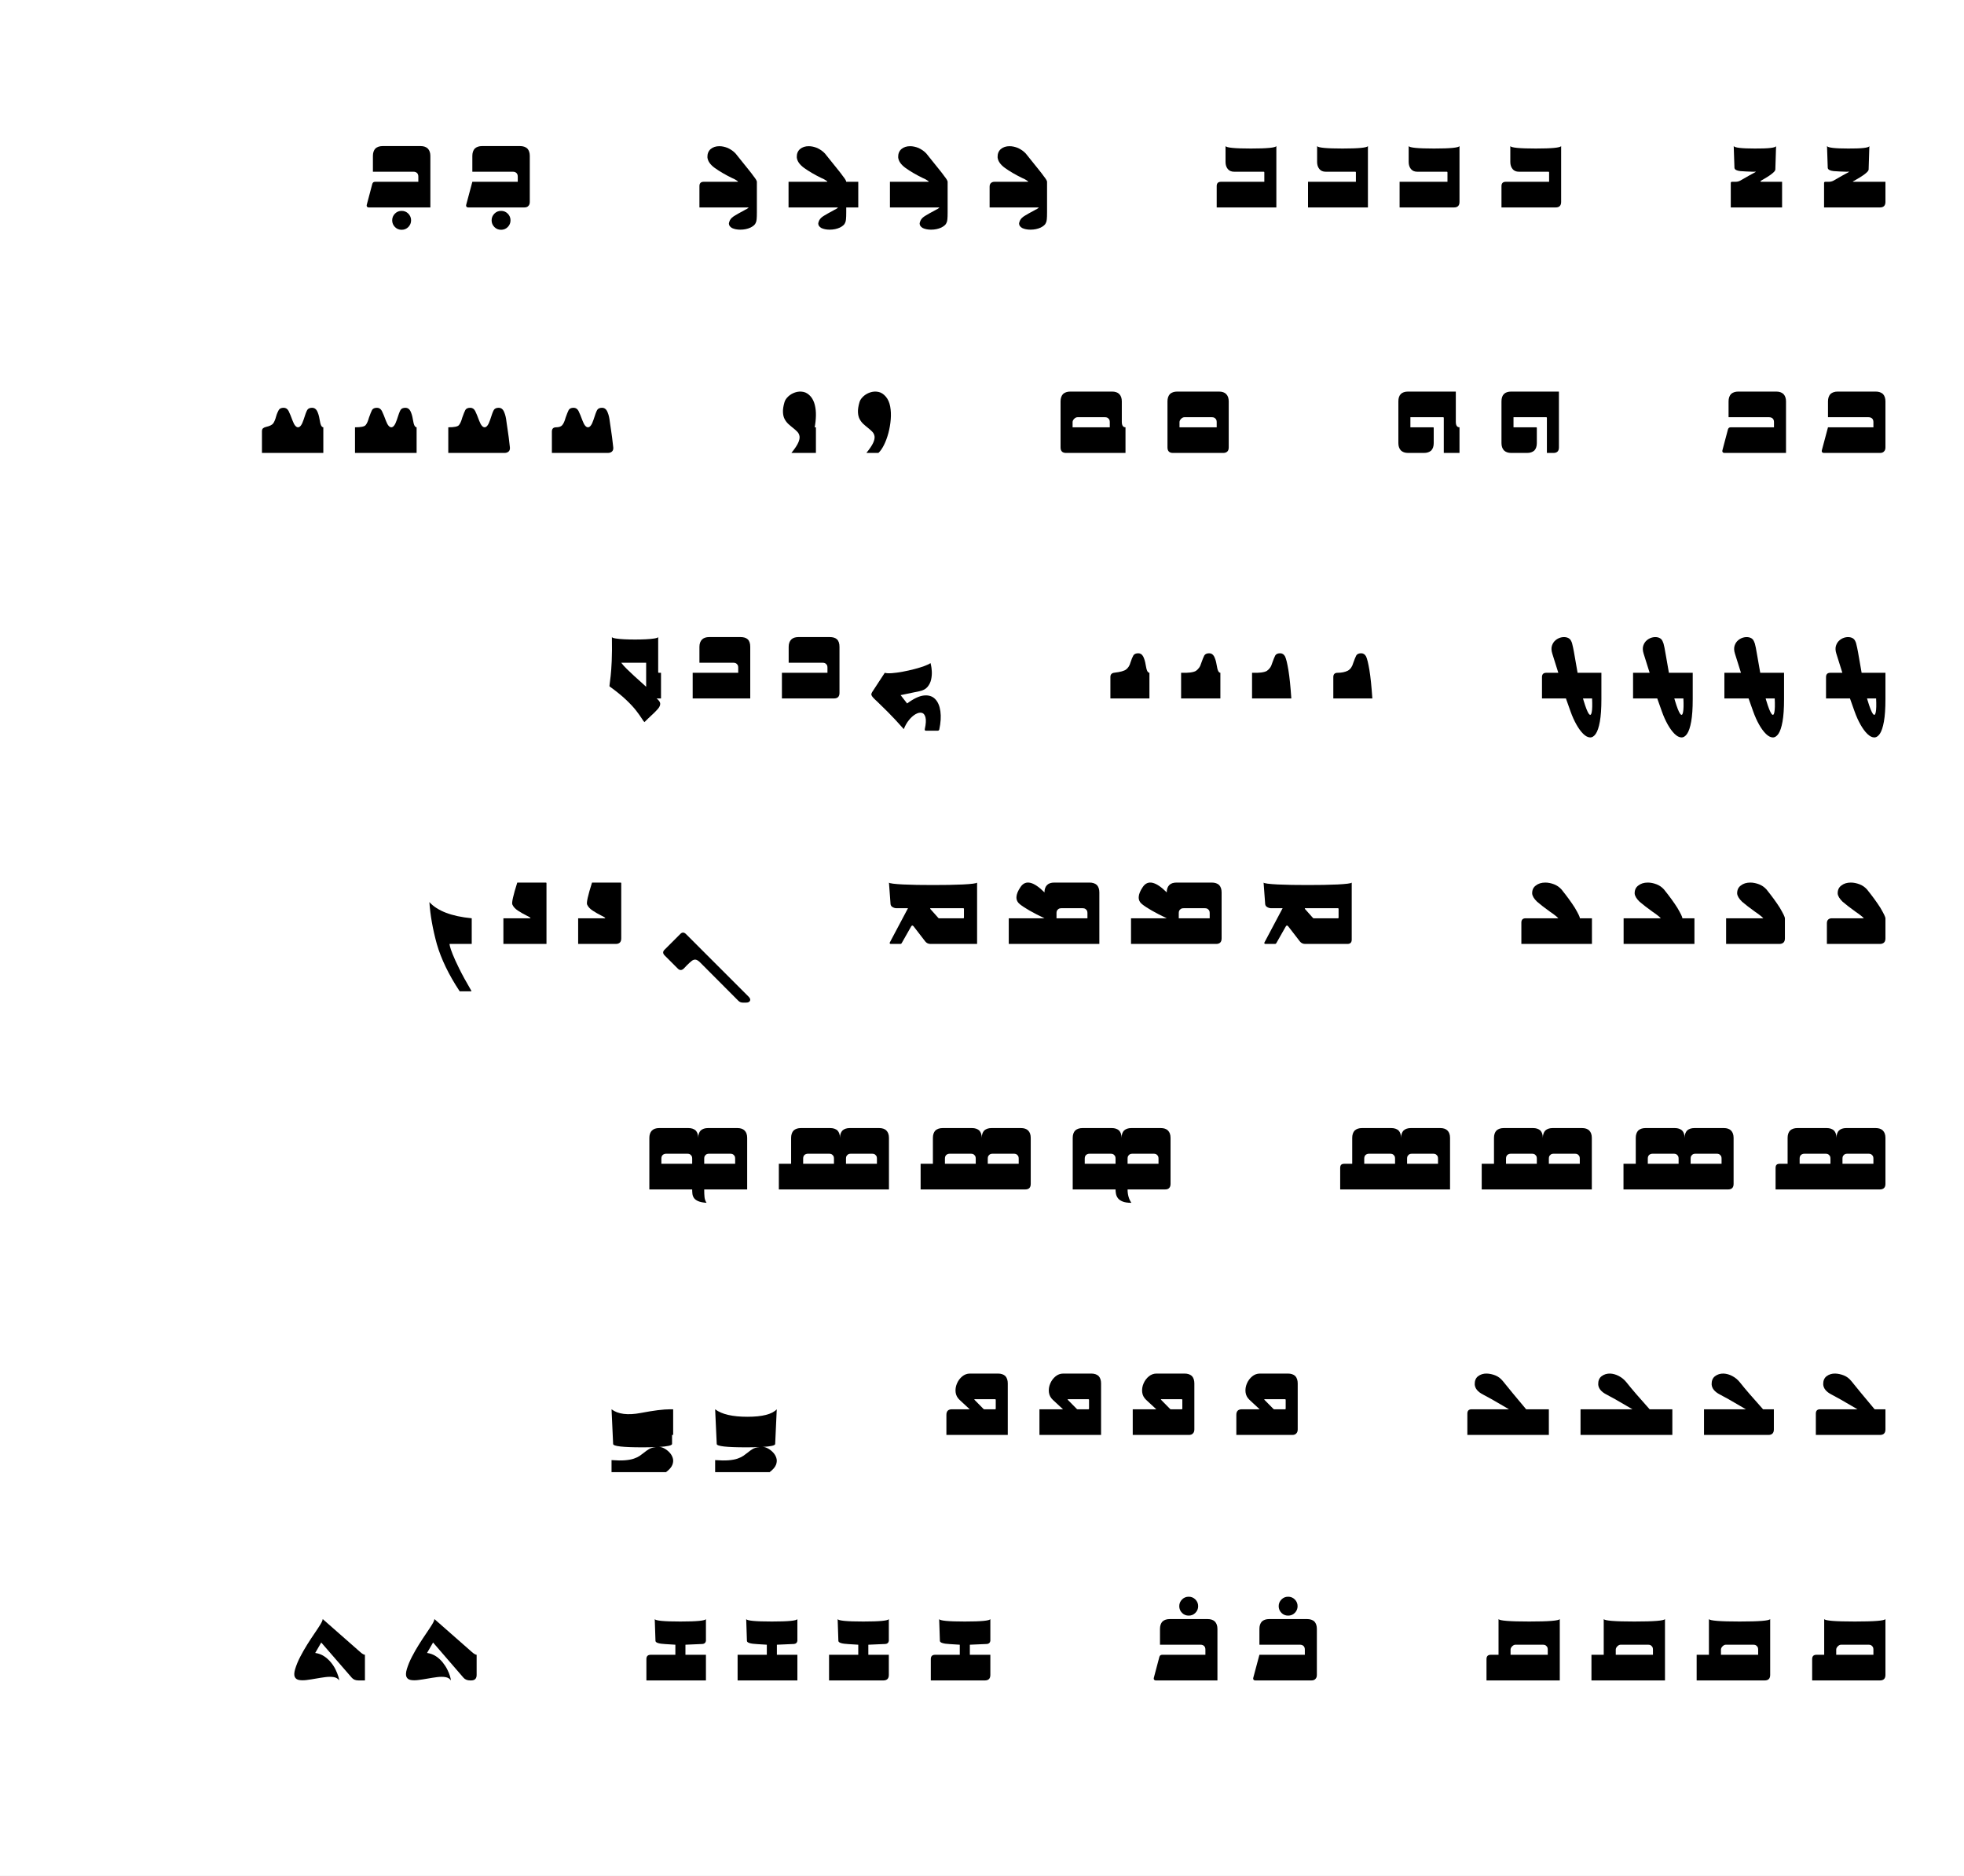
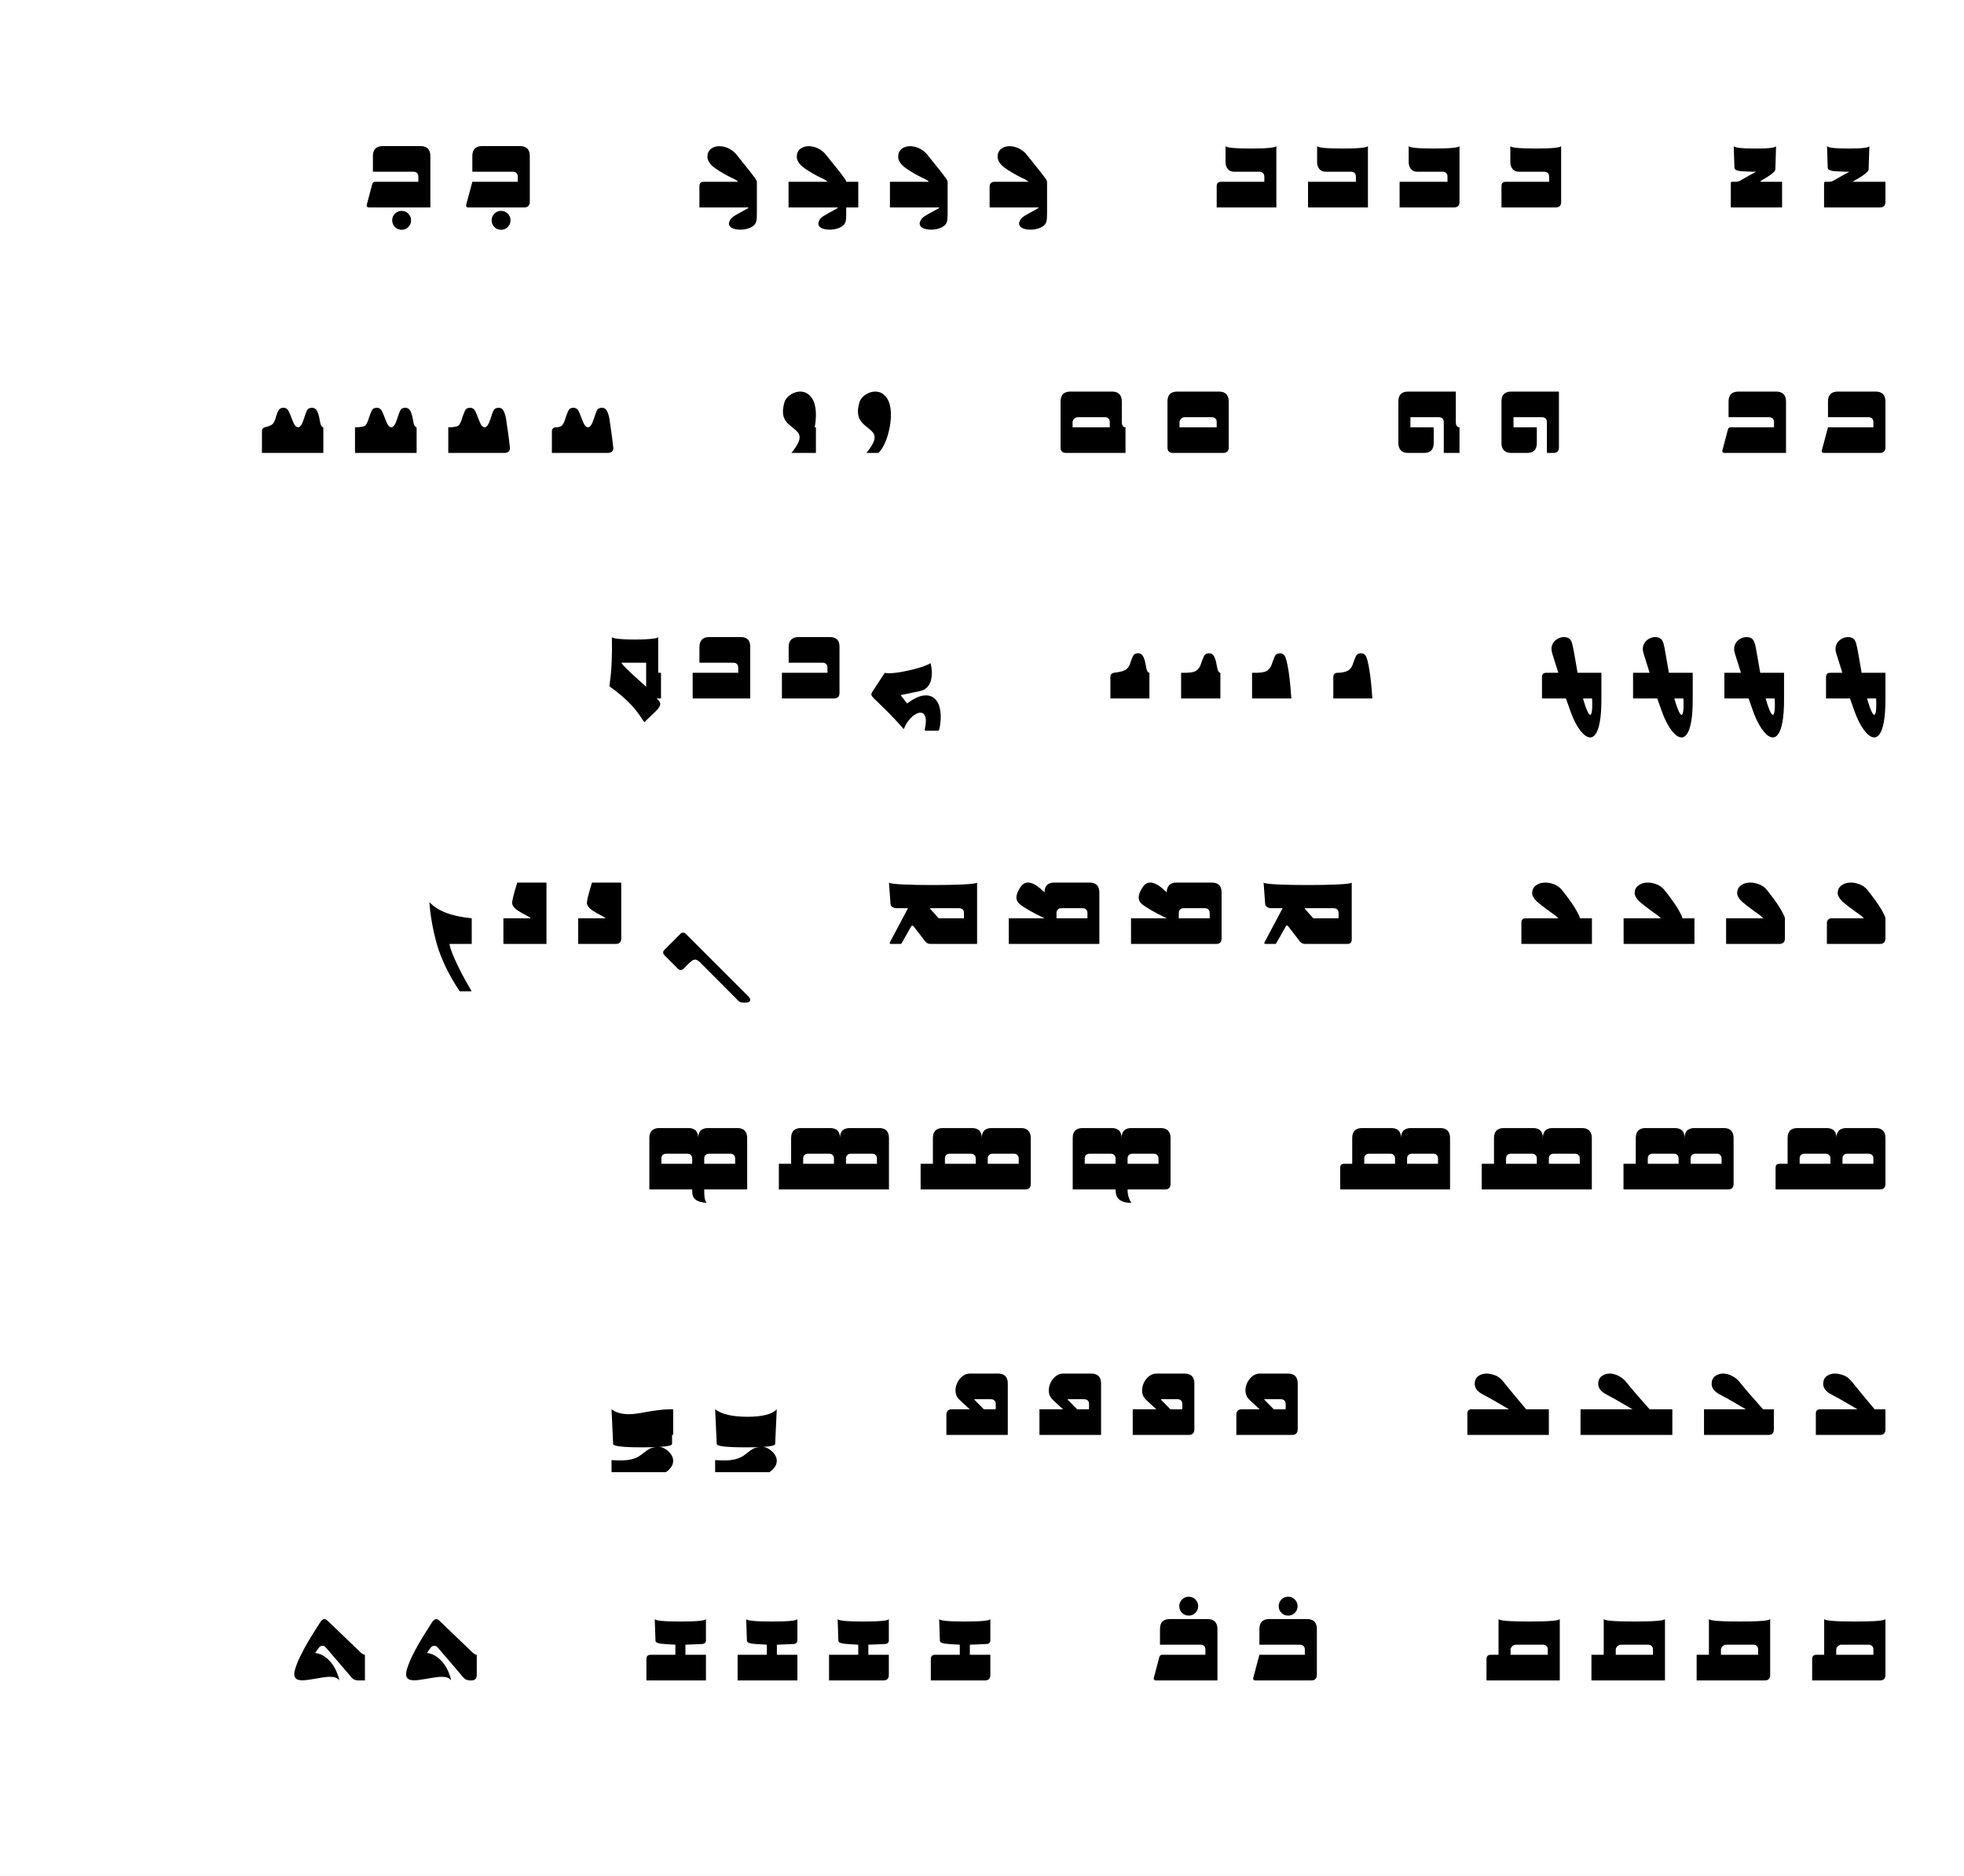
<svg xmlns="http://www.w3.org/2000/svg" width="1600" height="1528" viewBox="0 0 1600 1528">
  <rect width="100%" height="100%" fill="#ffffff" />
  <g fill="#000000">
    <path transform="translate(295.60 169.00) scale(0.1 -0.1)" d="M162 500H470Q509 500 530 479Q550 457 550 420V0H49Q40 0 36 4Q31 9 31 15Q31 21 32 22L77 192Q82 209 100 209H452V251Q452 270 442 280Q431 291 412 291H82V420Q82 458 102 480Q124 500 162 500ZM316 -182Q284 -182 262 -160Q239 -137 239 -105Q239 -73 262 -50Q284 -28 316 -28Q348 -28 370 -50Q393 -73 393 -105Q393 -137 370 -160Q348 -182 316 -182Z" />
    <path transform="translate(376.60 169.00) scale(0.1 -0.1)" d="M162 500H470Q508 500 530 480Q550 458 550 420V45Q550 23 538 12Q528 0 505 0H49Q40 0 36 4Q31 9 31 15Q31 21 32 22L82 209H452V251Q452 270 442 280Q431 291 412 291H82V420Q82 458 102 480Q124 500 162 500ZM316 -182Q284 -182 262 -160Q239 -137 239 -105Q239 -73 262 -50Q284 -28 316 -28Q348 -28 370 -50Q393 -73 393 -105Q393 -137 370 -160Q348 -182 316 -182Z" />
    <path transform="translate(561.60 169.00) scale(0.1 -0.1)" d="M147 409Q146 452 174 476Q202 499 244 499Q278 499 314 484Q331 476 347.0 465.0Q363 454 376 440L429 374Q461 334 484.5 305.0Q508 276 522 256Q550 221 550 209V-39Q550 -58 549.5 -72.0Q549 -86 548 -96Q547 -114 540 -127Q532 -147 498 -164Q461 -181 415 -181Q376 -181 348 -168Q322 -153 322 -131Q322 -123 330 -105Q341 -84 368 -68Q397 -50 439 -28Q447 -23 454.5 -19.0Q462 -15 469 -12Q482 -3 483 0H82V174Q82 209 117 209H396Q396 214 382 222Q375 227 366.0 231.5Q357 236 347 240Q306 260 271.0 280.5Q236 301 208 321Q151 362 147 409Z" />
    <path transform="translate(642.60 169.00) scale(0.1 -0.1)" d="M468 0V-39Q468 -58 467.5 -72.0Q467 -86 466 -96Q465 -114 458 -127Q450 -147 416 -164Q379 -181 333 -181Q294 -181 266 -168Q240 -153 240 -131Q240 -123 248 -105Q259 -84 286 -68Q315 -50 357 -28Q365 -23 372.5 -19.0Q380 -15 387 -12Q400 -3 401 0H-2V209H314Q314 214 300 222Q293 227 284.0 231.5Q275 236 265 240Q224 260 189.0 280.5Q154 301 126 321Q69 362 65 409Q64 452 92 476Q120 499 162 499Q196 499 232 484Q249 476 265.0 465.0Q281 454 294 440L347 374Q379 334 402.5 305.0Q426 276 440 256Q468 221 468 209H566V0Z" />
    <path transform="translate(725.20 169.00) scale(0.1 -0.1)" d="M65 409Q64 452 92 476Q120 499 162 499Q196 499 232 484Q249 476 265.0 465.0Q281 454 294 440L347 374Q379 334 402.5 305.0Q426 276 440 256Q468 221 468 209V-39Q468 -58 467.5 -72.0Q467 -86 466 -96Q465 -114 458 -127Q450 -147 416 -164Q379 -181 333 -181Q294 -181 266 -168Q240 -153 240 -131Q240 -123 248 -105Q259 -84 286 -68Q315 -50 357 -28Q365 -23 372.5 -19.0Q380 -15 387 -12Q400 -3 401 0H-2V209H314Q314 214 300 222Q293 227 284.0 231.5Q275 236 265 240Q224 260 189.0 280.5Q154 301 126 321Q69 362 65 409Z" />
    <path transform="translate(798.00 169.00) scale(0.1 -0.1)" d="M147 409Q146 452 174 476Q202 499 244 499Q278 499 314 484Q331 476 347.0 465.0Q363 454 376 440L429 374Q461 334 484.5 305.0Q508 276 522 256Q550 221 550 209V-39Q550 -58 549.5 -72.0Q549 -86 548 -96Q547 -114 540 -127Q532 -147 498 -164Q461 -181 415 -181Q376 -181 348 -168Q322 -153 322 -131Q322 -123 330 -105Q341 -84 368 -68Q397 -50 439 -28Q447 -23 454.5 -19.0Q462 -15 469 -12Q482 -3 483 0H82V169Q82 188 92 198Q103 209 122 209H396Q396 214 382 222Q375 227 366.0 231.5Q357 236 347 240Q306 260 271.0 280.5Q236 301 208 321Q151 362 147 409Z" />
-     <path transform="translate(983.00 169.00) scale(0.1 -0.1)" d="M470 209V286Q470 291 465 291H224Q190 291 172.0 313.5Q154 336 154 370V500Q165 480 361 480Q557 480 568 500V0H82V174Q82 209 117 209Z" />
-     <path transform="translate(1065.80 169.00) scale(0.1 -0.1)" d="M388 209V286Q388 291 383 291H142Q108 291 90.0 313.5Q72 336 72 370V500Q83 480 279 480Q475 480 486 500V0H-2V209Z" />
-     <path transform="translate(1140.40 169.00) scale(0.1 -0.1)" d="M388 209V286Q388 291 383 291H142Q108 291 90.0 313.5Q72 336 72 370V500Q83 480 279 480Q475 480 486 500V45Q486 0 441 0H-2V209Z" />
-     <path transform="translate(1215.00 169.00) scale(0.1 -0.1)" d="M470 209V286Q470 291 465 291H224Q190 291 172.0 313.5Q154 336 154 370V500Q165 480 361 480Q557 480 568 500V45Q568 0 523 0H82V174Q82 209 117 209Z" />
+     <path transform="translate(983.00 169.00) scale(0.1 -0.1)" d="M470 251Q470 269 460 279Q448 291 430 291H224Q190 291 172.0 313.5Q154 336 154 370V500Q165 480 361 480Q557 480 568 500V0H82V174Q82 209 117 209H470Z" />
+     <path transform="translate(1065.80 169.00) scale(0.1 -0.1)" d="M388 251Q388 270 378 280Q367 291 348 291H142Q108 291 90.0 313.5Q72 336 72 370V500Q83 480 279 480Q475 480 486 500V0H-2V209H388Z" />
+     <path transform="translate(1140.40 169.00) scale(0.1 -0.1)" d="M388 251Q388 270 378 280Q367 291 348 291H142Q108 291 90.0 313.5Q72 336 72 370V500Q83 480 279 480Q475 480 486 500V45Q486 0 441 0H-2V209H388Z" />
+     <path transform="translate(1215.00 169.00) scale(0.1 -0.1)" d="M470 251Q470 270 460 280Q449 291 430 291H224Q190 291 172.0 313.5Q154 336 154 370V500Q165 480 361 480Q557 480 568 500V45Q568 0 523 0H82V174Q82 209 117 209H470Z" />
    <path transform="translate(1401.80 169.00) scale(0.1 -0.1)" d="M158 218 237 263Q265 278 276.0 284.0Q287 290 286 292Q286 292 280.0 291.5Q274 291 264 291Q235 292 209.0 293.0Q183 294 160 296Q115 301 112 322L106 500Q117 480 278 480Q440 479 451 499L445 308Q443 282 325 216L326 209H500V0H82V199Q82 209 92 209H121Q141 209 158 218Z" />
    <path transform="translate(1477.80 169.00) scale(0.1 -0.1)" d="M158 218 237 263Q265 278 276.0 284.0Q287 290 286 292Q286 292 280.0 291.5Q274 291 264 291Q235 292 209.0 293.0Q183 294 160 296Q115 301 112 322L106 500Q117 480 278 480Q440 479 451 499L445 308Q443 282 325 216Q307 209 326 209H582V45Q582 0 537 0H82V199Q82 209 92 209H121Q141 209 158 218Z" />
    <path transform="translate(205.20 369.00) scale(0.1 -0.1)" d="M259 368Q285 368 299 342Q312 316 332 262Q352 209 376 209Q401 209 421 270Q440 331 451 350Q462 368 491 368Q517 368 531 342Q545 314 551 276Q554 256 557.5 243.0Q561 230 565 222Q573 209 582 209V0H82V176Q82 193 90.5 200.5Q99 208 115 212Q160 222 174 241Q180 250 186.0 263.5Q192 277 197 296Q202 314 208.0 327.5Q214 341 219 350Q230 368 259 368Z" />
    <path transform="translate(289.40 369.00) scale(0.1 -0.1)" d="M177 368Q203 368 217 342Q230 316 250 262Q270 209 294 209Q319 209 339 270Q358 331 369 350Q380 368 409 368Q435 368 449 342Q463 314 469 276Q472 256 475.5 243.0Q479 230 483 222Q491 209 500 209V0H-2V209H0Q69 209 84 226Q100 244 112 288Q120 310 126.0 325.5Q132 341 137 350Q148 368 177 368Z" />
    <path transform="translate(365.40 369.00) scale(0.1 -0.1)" d="M177 368Q203 368 217 342Q230 316 250 262Q270 209 294 209Q319 209 339 270Q358 331 369 350Q380 368 409 368Q435 368 449 342Q463 314 469 276Q472 256 475.0 233.5Q478 211 482 186Q490 137 500 45Q502 23 489.5 11.5Q477 0 455 0H-2V209H0Q69 209 84 226Q100 244 112 288Q120 310 126.0 325.5Q132 341 137 350Q148 368 177 368Z" />
    <path transform="translate(441.40 369.00) scale(0.1 -0.1)" d="M259 368Q285 368 299 342Q312 316 332 262Q352 209 376 209Q401 209 421 270Q440 331 451 350Q462 368 491 368Q517 368 531 342Q545 314 551 276Q554 256 557.0 233.5Q560 211 564 186Q572 137 582 45Q584 23 571.5 11.5Q559 0 537 0H82V174Q82 209 117 209Q151 209 166 226Q182 244 194 288Q202 310 208.0 325.5Q214 341 219 350Q230 368 259 368Z" />
    <path transform="translate(629.60 369.00) scale(0.1 -0.1)" d="M151 0Q191 49 206.0 81.5Q221 114 217.5 136.0Q214 158 198.5 173.5Q183 189 163 205Q145 219 127.0 235.5Q109 252 96.5 275.0Q84 298 82.5 332.0Q81 366 95 414Q102 438 125.5 460.0Q149 482 181.5 493.0Q214 504 248.0 497.5Q282 491 310 458Q332 431 342.0 391.0Q352 351 351.0 304.0Q350 257 341 209H351V0Z" />
    <path transform="translate(690.70 369.00) scale(0.1 -0.1)" d="M151 0Q191 49 206.0 81.5Q221 114 217.5 136.0Q214 158 198.5 173.5Q183 189 163 205Q145 219 127.0 235.5Q109 252 96.5 275.0Q84 298 82.5 332.0Q81 366 95 414Q102 438 125.5 460.0Q149 482 181.5 493.0Q214 504 248.0 497.5Q282 491 310 458Q336 427 345.0 378.5Q354 330 349.5 273.5Q345 217 330.5 162.5Q316 108 294.5 65.0Q273 22 249 0Z" />
    <path transform="translate(855.80 369.00) scale(0.1 -0.1)" d="M82 45V420Q82 458 102 480Q124 500 162 500H501Q540 500 560 480Q581 459 581 420V254Q581 209 611 209V0H127Q82 0 82 45ZM180 209H483V251Q483 272 472 280Q464 291 443 291H220Q206 291 193.0 278.0Q180 265 180 251Z" />
    <path transform="translate(942.90 369.00) scale(0.1 -0.1)" d="M82 45V420Q82 458 102 480Q124 500 162 500H501Q540 500 560 480Q581 459 581 420V45Q581 23 570 12Q558 0 536 0H127Q82 0 82 45ZM180 209H483V251Q483 272 472 280Q464 291 443 291H220Q206 291 193.0 278.0Q180 265 180 251Z" />
-     <path transform="translate(1131.00 369.00) scale(0.1 -0.1)" d="M452 286Q452 291 447 291H180V209H365Q370 209 370 204V80Q370 42 350 20Q328 0 290 0H162Q123 0 102 21Q82 43 82 80V420Q82 500 162 500H550V254Q550 209 580 209V0H452Z" />
-     <path transform="translate(1215.00 369.00) scale(0.1 -0.1)" d="M452 286Q452 291 447 291H180V209H365Q370 209 370 204V80Q370 42 350 20Q328 0 290 0H162Q123 0 102 21Q82 43 82 80V420Q82 500 162 500H550V45Q550 0 505 0H452Z" />
+     <path transform="translate(1131.00 369.00) scale(0.1 -0.1)" d="M412 291H180V209H365Q370 209 370 204V80Q370 42 350 20Q328 0 290 0H162Q123 0 102 21Q82 43 82 80V420Q82 500 162 500H550V254Q550 209 580 209V0H452V251Q452 270 442 280Q431 291 412 291Z" />
+     <path transform="translate(1215.00 369.00) scale(0.1 -0.1)" d="M412 291H180V209H365Q370 209 370 204V80Q370 42 350 20Q328 0 290 0H162Q123 0 102 21Q82 43 82 80V420Q82 500 162 500H550V45Q550 0 505 0H452V251Q452 270 442 280Q431 291 412 291Z" />
    <path transform="translate(1400.00 369.00) scale(0.1 -0.1)" d="M162 500H470Q509 500 530 479Q550 457 550 420V0H49Q40 0 36 4Q31 9 31 15Q31 21 32 22L77 192Q82 209 100 209H452V251Q452 270 442 280Q431 291 412 291H82V420Q82 458 102 480Q124 500 162 500Z" />
    <path transform="translate(1481.00 369.00) scale(0.1 -0.1)" d="M162 500H470Q508 500 530 480Q550 458 550 420V45Q550 23 538 12Q528 0 505 0H49Q40 0 36 4Q31 9 31 15Q31 21 32 22L82 209H452V251Q452 270 442 280Q431 291 412 291H82V420Q82 458 102 480Q124 500 162 500Z" />
    <path transform="translate(488.30 569.00) scale(0.1 -0.1)" d="M479 500V214Q479 209 484 209H502V0H466Q495 -23 495.5 -43.0Q496 -63 476.0 -86.0Q456 -109 423 -139Q410 -151 396.0 -164.5Q382 -178 367 -193Q360 -187 345.0 -163.0Q330 -139 300.5 -100.5Q271 -62 218.5 -12.0Q166 38 83 98Q81 98 84 119Q87 140 92.0 184.5Q97 229 100.5 305.5Q104 382 102 500Q105 493 133.0 488.5Q161 484 202.5 482.0Q244 480 290.5 480.0Q337 480 378.5 482.0Q420 484 448.0 488.5Q476 493 479 500ZM178 291Q193 270 222.0 241.5Q251 213 283.0 183.5Q315 154 342.0 130.5Q369 107 381 95V291Z" />
    <path transform="translate(564.50 569.00) scale(0.1 -0.1)" d="M133 500H387Q427 500 446 482Q467 463 467 420V0H-2V209H369V251Q369 272 358 280Q350 291 329 291H53V420Q53 459 74 480Q94 500 133 500Z" />
    <path transform="translate(637.20 569.00) scale(0.1 -0.1)" d="M133 500H387Q427 500 446 482Q467 463 467 420V45Q467 0 422 0H-2V209H369V251Q369 272 358 280Q350 291 329 291H53V420Q53 459 74 480Q94 500 133 500Z" />
    <path transform="translate(709.90 569.00) scale(0.1 -0.1)" d="M481 288Q481 291 485.5 272.0Q490 253 492.0 221.5Q494 190 487.0 156.0Q480 122 458.0 95.0Q436 68 392 59L238 27L291 -41Q370 18 427.5 24.0Q485 30 519.0 -4.5Q553 -39 562.0 -104.0Q571 -169 553 -253Q550 -263 539 -263H446Q432 -263 435 -250Q449 -186 440.5 -154.0Q432 -122 410.0 -117.0Q388 -112 360.0 -128.0Q332 -144 306.0 -176.0Q280 -208 264 -250Q185 -161 133.0 -109.5Q81 -58 51 -29Q26 -6 14.0 7.0Q2 20 0.0 29.0Q-2 38 5 50L109 209Q128 203 167.5 206.0Q207 209 255.5 218.0Q304 227 351.5 239.5Q399 252 434.0 265.0Q469 278 481 288Z" />
    <path transform="translate(896.40 569.00) scale(0.1 -0.1)" d="M400 209V0H82V175Q82 207 117 210Q186 218 210 236Q236 256 246 294Q258 331 269 350Q280 368 309 368Q335 368 349 342Q363 314 369 276Q372 256 375.5 243.0Q379 230 383 222Q391 209 400 209Z" />
    <path transform="translate(962.40 569.00) scale(0.1 -0.1)" d="M318 209V0H-2V209H-1Q85 206 118 224Q133 234 144.5 250.0Q156 266 162 288Q170 310 176.0 325.5Q182 341 187 350Q198 368 227 368Q253 368 267 342Q281 314 287 276Q290 256 293.5 243.0Q297 230 301 222Q309 209 318 209Z" />
    <path transform="translate(1020.20 569.00) scale(0.1 -0.1)" d="M227 368Q253 368 267 342Q280 315 294 232Q308 148 318 0H-2V209H-1Q85 206 118 224Q133 234 144.5 250.0Q156 266 162 288Q170 310 176.0 325.5Q182 341 187 350Q198 368 227 368Z" />
    <path transform="translate(1078.00 569.00) scale(0.1 -0.1)" d="M309 368Q335 368 349 342Q362 315 376 232Q390 148 400 0H82V174Q82 209 117 209Q166 209 200 226Q232 244 244 288Q252 310 258.0 325.5Q264 341 269 350Q280 368 309 368Z" />
    <path transform="translate(1248.00 569.00) scale(0.1 -0.1)" d="M566 209V-6Q566 -120 553.5 -189.0Q541 -258 520.0 -288.5Q499 -319 472.5 -317.5Q446 -316 418.0 -288.5Q390 -261 363.0 -213.5Q336 -166 315 -107L277 0H82V174Q82 209 117 209H215L166 365Q154 403 163.5 431.0Q173 459 194.5 476.0Q216 493 242.0 498.0Q268 503 290.0 495.0Q312 487 321 465Q325 457 327.5 447.5Q330 438 335.5 413.5Q341 389 350 335L372 209ZM416 0 421 -17Q447 -103 463.5 -125.0Q480 -147 487.0 -113.0Q494 -79 490 0Z" />
    <path transform="translate(1330.60 569.00) scale(0.1 -0.1)" d="M484 209V-6Q484 -120 471.5 -189.0Q459 -258 438.0 -288.5Q417 -319 390.5 -317.5Q364 -316 336.0 -288.5Q308 -261 281.0 -213.5Q254 -166 233 -107L195 0H-2V209H133L84 365Q72 403 81.5 431.0Q91 459 112.5 476.0Q134 493 160.0 498.0Q186 503 208.0 495.0Q230 487 239 465Q243 457 246.0 447.5Q249 438 254.0 413.5Q259 389 268 335L290 209ZM334 0 339 -17Q365 -103 381.5 -125.0Q398 -147 405.0 -113.0Q412 -79 408 0Z" />
    <path transform="translate(1405.00 569.00) scale(0.1 -0.1)" d="M484 209V-6Q484 -120 471.5 -189.0Q459 -258 438.0 -288.5Q417 -319 390.5 -317.5Q364 -316 336.0 -288.5Q308 -261 281.0 -213.5Q254 -166 233 -107L195 0H-2V209H133L84 365Q72 403 81.5 431.0Q91 459 112.5 476.0Q134 493 160.0 498.0Q186 503 208.0 495.0Q230 487 239 465Q243 457 246.0 447.5Q249 438 254.0 413.5Q259 389 268 335L290 209ZM334 0 339 -17Q365 -103 381.5 -125.0Q398 -147 405.0 -113.0Q412 -79 408 0Z" />
    <path transform="translate(1479.40 569.00) scale(0.1 -0.1)" d="M566 209V-6Q566 -120 553.5 -189.0Q541 -258 520.0 -288.5Q499 -319 472.5 -317.5Q446 -316 418.0 -288.5Q390 -261 363.0 -213.5Q336 -166 315 -107L277 0H82V174Q82 209 117 209H215L166 365Q154 403 163.5 431.0Q173 459 194.5 476.0Q216 493 242.0 498.0Q268 503 290.0 495.0Q312 487 321 465Q325 457 327.5 447.5Q330 438 335.5 413.5Q341 389 350 335L372 209ZM416 0 421 -17Q447 -103 463.5 -125.0Q480 -147 487.0 -113.0Q494 -79 490 0Z" />
    <path transform="translate(341.60 769.00) scale(0.1 -0.1)" d="M427 0H247Q245 0 249.5 -19.5Q254 -39 271.5 -83.5Q289 -128 325.0 -201.0Q361 -274 423 -380Q427 -386 420 -386H329Q262 -285 215.5 -188.5Q169 -92 143 -2Q93 179 82 341Q180 233 427 209Z" />
    <path transform="translate(410.30 769.00) scale(0.1 -0.1)" d="M71 321Q61 342 111 500H344Q349 500 349 495V0H-2V209H218Q223 214 183 233Q167 241 150.5 250.5Q134 260 117 271Q83 293 71 321Z" />
    <path transform="translate(471.20 769.00) scale(0.1 -0.1)" d="M71 321Q61 342 111 500H344Q349 500 349 495V45Q349 0 304 0H-2V209H218Q223 214 183 233Q167 241 150.5 250.5Q134 260 117 271Q83 293 71 321Z" />
    <path transform="translate(532.10 769.00) scale(0.1 -0.1)" d="M94 -94Q69 -69 94 -46L220 80Q243 105 268 80L777 -429Q796 -448 789.0 -463.0Q782 -478 756 -478H731Q709 -478 694 -463L383 -151Q362 -130 346.0 -128.0Q330 -126 314.5 -138.0Q299 -150 279 -170Q277 -172 274.5 -174.5Q272 -177 270 -179L249 -201Q224 -224 201 -201Z" />
-     <path transform="translate(716.00 769.00) scale(0.1 -0.1)" d="M237 291H144Q128 291 112.5 299.5Q97 308 95 324L82 500Q84 495 115.5 491.0Q147 487 197.5 484.5Q248 482 311.0 481.0Q374 480 441.0 480.0Q508 480 571.0 481.0Q634 482 684.5 484.5Q735 487 766.5 491.0Q798 495 800 500V0H421Q394 0 378 20L283 143Q271 158 262 141L186 7Q182 0 174 0H97Q92 0 89.0 3.5Q86 7 89 12ZM490 209H688Q693 209 693 214V286Q693 291 688 291H421Q415 291 419 285L484 212Q486 209 490 209Z" />
+     <path transform="translate(716.00 769.00) scale(0.1 -0.1)" d="M237 291H144Q128 291 112.5 299.5Q97 308 95 324L82 500Q84 495 115.5 491.0Q147 487 197.5 484.5Q248 482 311.0 481.0Q374 480 441.0 480.0Q508 480 571.0 481.0Q634 482 684.5 484.5Q735 487 766.5 491.0Q798 495 800 500V0H421Q394 0 378 20L283 143Q271 158 262 141L186 7Q182 0 174 0H97Q92 0 89.0 3.5Q86 7 89 12ZM693 251Q693 270 683 280Q672 291 653 291H421Q415 291 419 285L484 212Q486 209 490 209H688Q693 209 693 214Z" />
    <path transform="translate(822.00 769.00) scale(0.1 -0.1)" d="M289 420Q289 459 310 480Q330 500 369 500H656Q694 500 716 480Q736 458 736 420V0H-2V209H289Q147 277 88.5 323.5Q30 370 94 464Q155 554 289 420ZM639 209V251Q639 272 628 280Q620 291 599 291H427Q406 291 398 280Q387 272 387 251V209Z" />
    <path transform="translate(921.60 769.00) scale(0.1 -0.1)" d="M289 420Q289 459 310 480Q330 500 369 500H656Q694 500 716 480Q736 458 736 420V45Q736 0 691 0H-2V209H289Q147 277 88.5 323.5Q30 370 94 464Q155 554 289 420ZM639 209V251Q639 272 628 280Q620 291 599 291H427Q406 291 398 280Q387 272 387 251V209Z" />
-     <path transform="translate(1021.20 769.00) scale(0.1 -0.1)" d="M237 291H144Q128 291 112.5 299.5Q97 308 95 324L82 500Q84 495 115.5 491.0Q147 487 197.5 484.5Q248 482 311.0 481.0Q374 480 441.0 480.0Q508 480 571.0 481.0Q634 482 684.5 484.5Q735 487 766.5 491.0Q798 495 800 500V35Q800 0 765 0H421Q394 0 378 20L283 143Q271 158 262 141L186 7Q182 0 174 0H97Q92 0 89.0 3.5Q86 7 89 12ZM490 209H688Q693 209 693 214V286Q693 291 688 291H421Q415 291 419 285L484 212Q486 209 490 209Z" />
+     <path transform="translate(1021.20 769.00) scale(0.1 -0.1)" d="M237 291H144Q128 291 112.5 299.5Q97 308 95 324L82 500Q84 495 115.5 491.0Q147 487 197.5 484.5Q248 482 311.0 481.0Q374 480 441.0 480.0Q508 480 571.0 481.0Q634 482 684.5 484.5Q735 487 766.5 491.0Q798 495 800 500V35Q800 0 765 0H421Q394 0 378 20L283 143Q271 158 262 141L186 7Q182 0 174 0H97Q92 0 89.0 3.5Q86 7 89 12ZM693 251Q693 270 683 280Q672 291 653 291H421Q415 291 419 285L484 212Q486 209 490 209H688Q693 209 693 214Z" />
    <path transform="translate(1231.20 769.00) scale(0.1 -0.1)" d="M657 0H82V174Q82 209 117 209H383Q368 227 312 265Q280 288 255.0 307.5Q230 327 210 344Q173 380 170 410Q169 454 200 476Q230 500 277 500Q311 500 348 486Q382 473 408 445Q475 362 518 294Q559 224 559 209H657Z" />
    <path transform="translate(1322.90 769.00) scale(0.1 -0.1)" d="M575 0H-2V209H301Q286 227 230 265Q198 288 173.0 307.5Q148 327 128 344Q91 380 88 410Q87 454 118 476Q148 500 195 500Q229 500 266 486Q300 473 326 445Q393 362 436 294Q477 224 477 209H575Z" />
    <path transform="translate(1406.40 769.00) scale(0.1 -0.1)" d="M88 410Q87 454 118 476Q148 500 195 500Q229 500 266 486Q300 473 326 445Q393 362 436 294Q477 224 477 209V45Q477 23 466 12Q454 0 432 0H-2V209H301Q286 227 230 265Q198 288 173.0 307.5Q148 327 128 344Q91 380 88 410Z" />
    <path transform="translate(1480.10 769.00) scale(0.1 -0.1)" d="M170 410Q169 454 200 476Q230 500 277 500Q311 500 348 486Q382 473 408 445Q475 362 518 294Q559 224 559 209V45Q559 23 548 12Q536 0 514 0H82V169Q82 188 92 198Q103 209 122 209H383Q368 227 312 265Q280 288 255.0 307.5Q230 327 210 344Q173 380 170 410Z" />
    <path transform="translate(520.80 969.00) scale(0.1 -0.1)" d="M529 0Q529 -2 529 -6Q529 -37 531.5 -62.5Q534 -88 548 -109Q504 -106 480.0 -95.5Q456 -85 445.5 -69.5Q435 -54 433.0 -36.5Q431 -19 431 -2Q431 -1 431 0H82V420Q82 457 102 479Q123 500 162 500H400Q438 500 460 480Q480 458 480 420Q480 458 500 480Q522 500 560 500H799Q838 500 858 480Q879 459 879 420V0ZM781 209V251Q781 272 770 280Q762 291 741 291H569Q548 291 540 280Q529 272 529 251V209ZM431 209V251Q431 272 420 280Q412 291 391 291H220Q201 291 190 280Q180 270 180 251V209Z" />
    <path transform="translate(634.70 969.00) scale(0.1 -0.1)" d="M496 420Q496 458 516 480Q538 500 576 500H815Q854 500 874 480Q895 459 895 420V0H-2V209H98V420Q98 458 118 480Q140 500 178 500H416Q454 500 476 480Q496 458 496 420ZM797 209V251Q797 272 786 280Q778 291 757 291H585Q564 291 556 280Q545 272 545 251V209ZM447 209V251Q447 272 436 280Q428 291 407 291H236Q217 291 206 280Q196 270 196 251V209Z" />
    <path transform="translate(750.20 969.00) scale(0.1 -0.1)" d="M496 420Q496 458 516 480Q538 500 576 500H815Q854 500 874 480Q895 459 895 420V45Q895 0 850 0H-2V209H98V420Q98 458 118 480Q140 500 178 500H416Q454 500 476 480Q496 458 496 420ZM797 209V251Q797 272 786 280Q778 291 757 291H585Q564 291 556 280Q545 272 545 251V209ZM447 209V251Q447 272 436 280Q428 291 407 291H236Q217 291 206 280Q196 270 196 251V209Z" />
    <path transform="translate(865.70 969.00) scale(0.1 -0.1)" d="M431 0H82V420Q82 458 102 480Q124 500 162 500H400Q438 500 460 480Q480 458 480 420Q480 458 500 480Q522 500 560 500H799Q838 500 858 480Q879 459 879 420V45Q879 23 868 12Q858 0 834 0H529Q529 -64 560 -109Q515 -109 489.0 -98.5Q463 -88 450.5 -71.5Q438 -55 434.5 -36.0Q431 -17 431 0ZM781 209V251Q781 272 770 280Q762 291 741 291H569Q548 291 540 280Q529 272 529 251V209ZM431 209V251Q431 272 420 280Q412 291 391 291H220Q201 291 190 280Q180 270 180 251V209Z" />
    <path transform="translate(1083.60 969.00) scale(0.1 -0.1)" d="M578 420Q578 458 598 480Q620 500 658 500H897Q936 500 956 480Q977 459 977 420V0H82V174Q82 193 90 201Q98 209 117 209H180V420Q180 458 200 480Q222 500 260 500H498Q536 500 558 480Q578 458 578 420ZM879 209V251Q879 272 868 280Q860 291 839 291H667Q646 291 638 280Q627 272 627 251V209ZM529 209V251Q529 272 518 280Q510 291 489 291H318Q299 291 288 280Q278 270 278 251V209Z" />
    <path transform="translate(1207.30 969.00) scale(0.1 -0.1)" d="M496 420Q496 458 516 480Q538 500 576 500H815Q854 500 874 480Q895 459 895 420V0H-2V209H98V420Q98 458 118 480Q140 500 178 500H416Q454 500 476 480Q496 458 496 420ZM797 209V251Q797 272 786 280Q778 291 757 291H585Q564 291 556 280Q545 272 545 251V209ZM447 209V251Q447 272 436 280Q428 291 407 291H236Q217 291 206 280Q196 270 196 251V209Z" />
    <path transform="translate(1322.80 969.00) scale(0.1 -0.1)" d="M496 420Q496 458 516 480Q538 500 576 500H815Q854 500 874 480Q895 459 895 420V45Q895 0 850 0H-2V209H98V420Q98 458 118 480Q140 500 178 500H416Q454 500 476 480Q496 458 496 420ZM797 209V251Q797 272 786 280Q778 291 757 291H585Q564 291 556 280Q545 272 545 251V209ZM447 209V251Q447 272 436 280Q428 291 407 291H236Q217 291 206 280Q196 270 196 251V209Z" />
    <path transform="translate(1438.30 969.00) scale(0.1 -0.1)" d="M578 420Q578 458 598 480Q620 500 658 500H897Q936 500 956 480Q977 459 977 420V45Q977 23 966 12Q954 0 932 0H82V174Q82 193 90 201Q98 209 117 209H180V420Q180 458 200 480Q222 500 260 500H498Q536 500 558 480Q578 458 578 420ZM879 209V251Q879 272 868 280Q860 291 839 291H667Q646 291 638 280Q627 272 627 251V209ZM529 209V251Q529 272 518 280Q510 291 489 291H318Q299 291 288 280Q278 270 278 251V209Z" />
    <path transform="translate(490.00 1169.00) scale(0.1 -0.1)" d="M575 -74Q572 -92 466 -98Q469 -98 473 -98Q489 -98 511.0 -109.5Q533 -121 552.5 -141.0Q572 -161 580.5 -187.0Q589 -213 578.0 -242.5Q567 -272 526 -303H82V-205Q147 -210 191.0 -206.5Q235 -203 264.0 -193.0Q293 -183 312.0 -170.0Q331 -157 347 -144Q366 -128 387.0 -115.5Q408 -103 444 -99Q397 -101 333 -101Q97 -101 95 -74L82 209Q161 149 320 179Q476 209 560 209H584V0H575Z" />
    <path transform="translate(574.40 1169.00) scale(0.1 -0.1)" d="M571 -74Q570 -92 465 -98Q469 -98 473 -98Q489 -98 511.0 -109.5Q533 -121 552.5 -141.0Q572 -161 580.5 -187.0Q589 -213 578.0 -242.5Q567 -272 526 -303H82V-205Q147 -210 191.0 -206.5Q235 -203 264.0 -193.0Q293 -183 312.0 -170.0Q331 -157 347 -144Q366 -128 387.0 -115.0Q408 -102 445 -99Q398 -101 333 -101Q97 -101 95 -74L82 209Q162 148 345 148Q527 148 584 209Z" />
-     <path transform="translate(762.80 1169.00) scale(0.1 -0.1)" d="M82 0V164Q82 209 127 209H272L190 285Q161 312 157.0 348.0Q153 384 168.0 419.0Q183 454 211.0 477.0Q239 500 274 500H502Q540 500 562 480Q582 458 582 420V0ZM390 209H479Q484 209 484 214V286Q484 291 479 291H314Q306 291 312 285L384 212Q387 209 390 209Z" />
-     <path transform="translate(847.00 1169.00) scale(0.1 -0.1)" d="M-2 0V209H190L108 285Q79 312 75.0 348.0Q71 384 86.0 419.0Q101 454 129.0 477.0Q157 500 192 500H420Q458 500 480 480Q500 458 500 420V0ZM308 209H397Q402 209 402 214V286Q402 291 397 291H232Q224 291 230 285L302 212Q305 209 308 209Z" />
-     <path transform="translate(923.00 1169.00) scale(0.1 -0.1)" d="M-2 0V209H190L108 285Q79 312 75.0 348.0Q71 384 86.0 419.0Q101 454 129.0 477.0Q157 500 192 500H420Q458 500 480 480Q500 458 500 420V45Q500 23 488 12Q478 0 455 0ZM308 209H397Q402 209 402 214V286Q402 291 397 291H232Q224 291 230 285L302 212Q305 209 308 209Z" />
-     <path transform="translate(999.00 1169.00) scale(0.1 -0.1)" d="M82 0V164Q82 209 127 209H272L190 285Q161 312 157.0 348.0Q153 384 168.0 419.0Q183 454 211.0 477.0Q239 500 274 500H502Q540 500 562 480Q582 458 582 420V45Q582 23 570 12Q560 0 537 0ZM390 209H479Q484 209 484 214V286Q484 291 479 291H314Q306 291 312 285L384 212Q387 209 390 209Z" />
+     <path transform="translate(762.80 1169.00) scale(0.1 -0.1)" d="M82 0V164Q82 209 127 209H272L190 285Q161 312 157.0 348.0Q153 384 168.0 419.0Q183 454 211.0 477.0Q239 500 274 500H502Q540 500 562 480Q582 458 582 420V0ZM484 251Q484 270 474 280Q463 291 444 291H314Q306 291 312 285L384 212Q387 209 390 209H479Q484 209 484 214Z" />
+     <path transform="translate(847.00 1169.00) scale(0.1 -0.1)" d="M-2 0V209H190L108 285Q79 312 75.0 348.0Q71 384 86.0 419.0Q101 454 129.0 477.0Q157 500 192 500H420Q458 500 480 480Q500 458 500 420V0ZM402 251Q402 270 392 280Q381 291 362 291H232Q224 291 230 285L302 212Q305 209 308 209H397Q402 209 402 214Z" />
+     <path transform="translate(923.00 1169.00) scale(0.1 -0.1)" d="M-2 0V209H190L108 285Q79 312 75.0 348.0Q71 384 86.0 419.0Q101 454 129.0 477.0Q157 500 192 500H420Q458 500 480 480Q500 458 500 420V45Q500 23 488 12Q478 0 455 0ZM362 291H232Q224 291 230 285L302 212Q305 209 308 209H397Q402 209 402 214V251Q402 270 392 280Q381 291 362 291Z" />
+     <path transform="translate(999.00 1169.00) scale(0.1 -0.1)" d="M82 0V164Q82 209 127 209H272L190 285Q161 312 157.0 348.0Q153 384 168.0 419.0Q183 454 211.0 477.0Q239 500 274 500H502Q540 500 562 480Q582 458 582 420V45Q582 23 570 12Q560 0 537 0ZM444 291H314Q306 291 312 285L384 212Q387 209 390 209H479Q484 209 484 214V251Q484 270 474 280Q463 291 444 291Z" />
    <path transform="translate(1187.20 1169.00) scale(0.1 -0.1)" d="M746 0H82V174Q82 209 117 209H421L368 240Q319 269 279.0 291.5Q239 314 208 330Q145 363 142 412Q141 456 169 478Q199 501 240 500Q274 499 310 485Q345 471 371 439Q405 396 452.5 339.0Q500 282 561 209H746Z" />
    <path transform="translate(1287.80 1169.00) scale(0.1 -0.1)" d="M746 209V0H-2V209H421L368 240Q319 269 279.0 291.5Q239 314 208 330Q145 363 142 412Q141 456 169 478Q199 501 240 500Q276 498 310 480Q346 461 371 430Q405 387 452.5 332.0Q500 277 561 209Z" />
    <path transform="translate(1388.40 1169.00) scale(0.1 -0.1)" d="M522 0H-2V209H339L286 240Q237 269 197.0 291.5Q157 314 126 330Q63 363 60 412Q59 456 87 478Q117 501 158 500Q194 498 228 480Q264 461 289 430Q323 387 370.5 332.0Q418 277 479 209H567V45Q567 0 522 0Z" />
    <path transform="translate(1471.10 1169.00) scale(0.1 -0.1)" d="M604 0H82V174Q82 209 117 209H421L368 240Q319 269 279.0 291.5Q239 314 208 330Q145 363 142 412Q141 456 169 478Q199 501 240 500Q274 499 310 485Q345 471 371 439Q405 396 452.5 339.0Q500 282 561 209H649V45Q649 0 604 0Z" />
-     <path transform="translate(232.20 1369.00) scale(0.1 -0.1)" d="M651 209V0H599Q563 0 544 22L295 309L246 224Q287 218 318.5 197.0Q350 176 373.5 147.5Q397 119 411.5 89.0Q426 59 433.5 35.0Q441 11 441 0Q427 22 397.0 27.0Q367 32 328.5 27.0Q290 22 251 15Q212 8 176.5 3.5Q141 -1 115.0 3.5Q89 8 79.5 28.5Q70 49 82 91Q97 141 124.0 193.0Q151 245 181.5 293.5Q212 342 240.5 383.5Q269 425 287.5 455.0Q306 485 307 500L613 231Q638 209 651 209Z" />
-     <path transform="translate(323.30 1369.00) scale(0.1 -0.1)" d="M650 209V45Q650 0 605 0H598Q562 0 543 22L295 309L246 224Q287 218 318.5 197.0Q350 176 373.0 147.5Q396 119 411.0 89.0Q426 59 433.0 35.0Q440 11 440 0Q426 22 396.0 27.0Q366 32 327.5 27.0Q289 22 250 15Q211 8 175.5 3.5Q140 -1 114.0 3.5Q88 8 78.5 28.5Q69 49 81 91Q96 141 123.0 193.0Q150 245 180.5 293.5Q211 342 239.5 383.5Q268 425 286.5 455.0Q305 485 306 500L612 231Q637 209 650 209Z" />
+     <path transform="translate(232.20 1369.00) scale(0.1 -0.1)" d="M264 251 246 224Q287 218 318.5 197.0Q350 176 373.5 147.5Q397 119 411.5 89.0Q426 59 433.5 35.0Q441 11 441 0Q427 22 397.0 27.0Q367 32 328.5 27.0Q290 22 251 15Q212 8 176.5 3.5Q141 -1 115.0 3.5Q89 8 79.5 28.5Q70 49 82 91Q97 141 123.5 195.5Q150 250 180.5 302.5Q211 355 239.0 399.0Q267 443 286 473Q299 493 313.5 498.5Q328 504 346 487L613 231Q636 209 651 209V0H599Q563 0 544 22L335 266Q321 282 309 282Q301 283 292 280Q284 277 278.0 269.5Q272 262 264 251Z" />
+     <path transform="translate(323.30 1369.00) scale(0.1 -0.1)" d="M264 251 246 224Q287 218 318.5 197.0Q350 176 373.5 147.5Q397 119 411.5 89.0Q426 59 433.5 35.0Q441 11 441 0Q427 22 397.0 27.0Q367 32 328.5 27.0Q290 22 251 15Q212 8 176.5 3.5Q141 -1 115.0 3.5Q89 8 79.5 28.5Q70 49 82 91Q97 141 123.5 195.5Q150 250 180.5 302.5Q211 355 239.0 399.0Q267 443 286 473Q299 493 313.5 498.5Q328 504 346 487L613 231Q636 209 651 209V45Q651 0 606 0H599Q563 0 544 22L335 266Q321 282 309 282Q301 283 292 280Q284 277 278.0 269.5Q272 262 264 251Z" />
    <path transform="translate(518.40 1369.00) scale(0.1 -0.1)" d="M318 209V291Q318 291 238 296Q157 300 156 322L150 500Q158 480 359 480Q559 480 567 500V322Q563 299 539 297L400 291V209H567V0H82V174Q82 209 117 209Z" />
    <path transform="translate(601.10 1369.00) scale(0.1 -0.1)" d="M236 209V291Q236 291 156 296Q75 300 74 322L68 500Q76 480 277 480Q477 480 485 500V322Q481 299 457 297L318 291V209H485V0H-2V209Z" />
    <path transform="translate(675.60 1369.00) scale(0.1 -0.1)" d="M236 209V291Q236 291 156 296Q75 300 74 322L68 500Q76 480 277 480Q477 480 485 500V322Q481 299 457 297L318 291V209H485V45Q485 0 440 0H-2V209Z" />
    <path transform="translate(750.10 1369.00) scale(0.1 -0.1)" d="M318 209V291Q318 291 238 296Q157 300 156 322L150 500Q158 480 359 480Q559 480 567 500V322Q563 299 539 297L400 291V209H567V45Q567 0 522 0H82V174Q82 209 117 209Z" />
    <path transform="translate(936.80 1369.00) scale(0.1 -0.1)" d="M162 500H470Q509 500 530 479Q550 457 550 420V0H49Q40 0 36 4Q31 9 31 15Q31 21 32 22L77 192Q82 209 100 209H452V251Q452 270 442 280Q431 291 412 291H82V420Q82 458 102 480Q124 500 162 500ZM316 528Q284 528 262 550Q239 573 239 605Q239 637 262 660Q284 682 316 682Q348 682 370 660Q393 637 393 605Q393 573 370 550Q348 528 316 528Z" />
    <path transform="translate(1017.80 1369.00) scale(0.1 -0.1)" d="M162 500H470Q508 500 530 480Q550 458 550 420V45Q550 23 538 12Q528 0 505 0H49Q40 0 36 4Q31 9 31 15Q31 21 32 22L82 209H452V251Q452 270 442 280Q431 291 412 291H82V420Q82 458 102 480Q124 500 162 500ZM316 528Q284 528 262 550Q239 573 239 605Q239 637 262 660Q284 682 316 682Q348 682 370 660Q393 637 393 605Q393 573 370 550Q348 528 316 528Z" />
    <path transform="translate(1202.80 1369.00) scale(0.1 -0.1)" d="M180 209V500Q191 480 430 480Q668 480 679 500V0H82V174Q82 209 117 209ZM278 209H581V251Q581 272 570 280Q562 291 541 291H318Q304 291 291.0 278.0Q278 265 278 251Z" />
    <path transform="translate(1296.70 1369.00) scale(0.1 -0.1)" d="M98 209V500Q109 480 348 480Q586 480 597 500V0H-2V209ZM196 209H499V251Q499 272 488 280Q480 291 459 291H236Q222 291 209.0 278.0Q196 265 196 251Z" />
    <path transform="translate(1382.40 1369.00) scale(0.1 -0.1)" d="M98 209V500Q109 480 348 480Q586 480 597 500V45Q597 0 552 0H-2V209ZM196 209H499V251Q499 272 488 280Q480 291 459 291H236Q222 291 209.0 278.0Q196 265 196 251Z" />
    <path transform="translate(1468.10 1369.00) scale(0.1 -0.1)" d="M180 209V500Q191 480 430 480Q668 480 679 500V45Q679 0 634 0H82V174Q82 209 117 209ZM278 209H581V251Q581 272 570 280Q562 291 541 291H318Q304 291 291.0 278.0Q278 265 278 251Z" />
  </g>
</svg>
